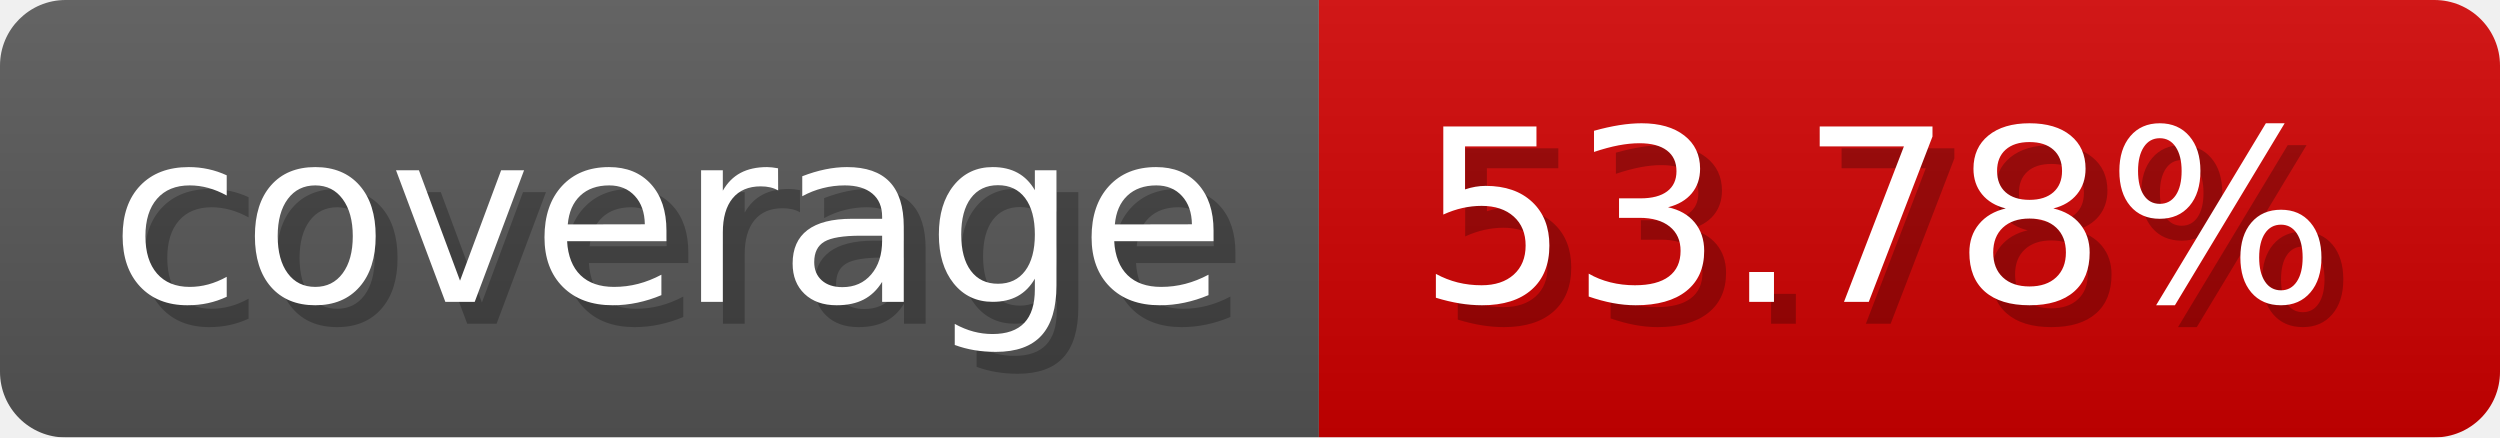
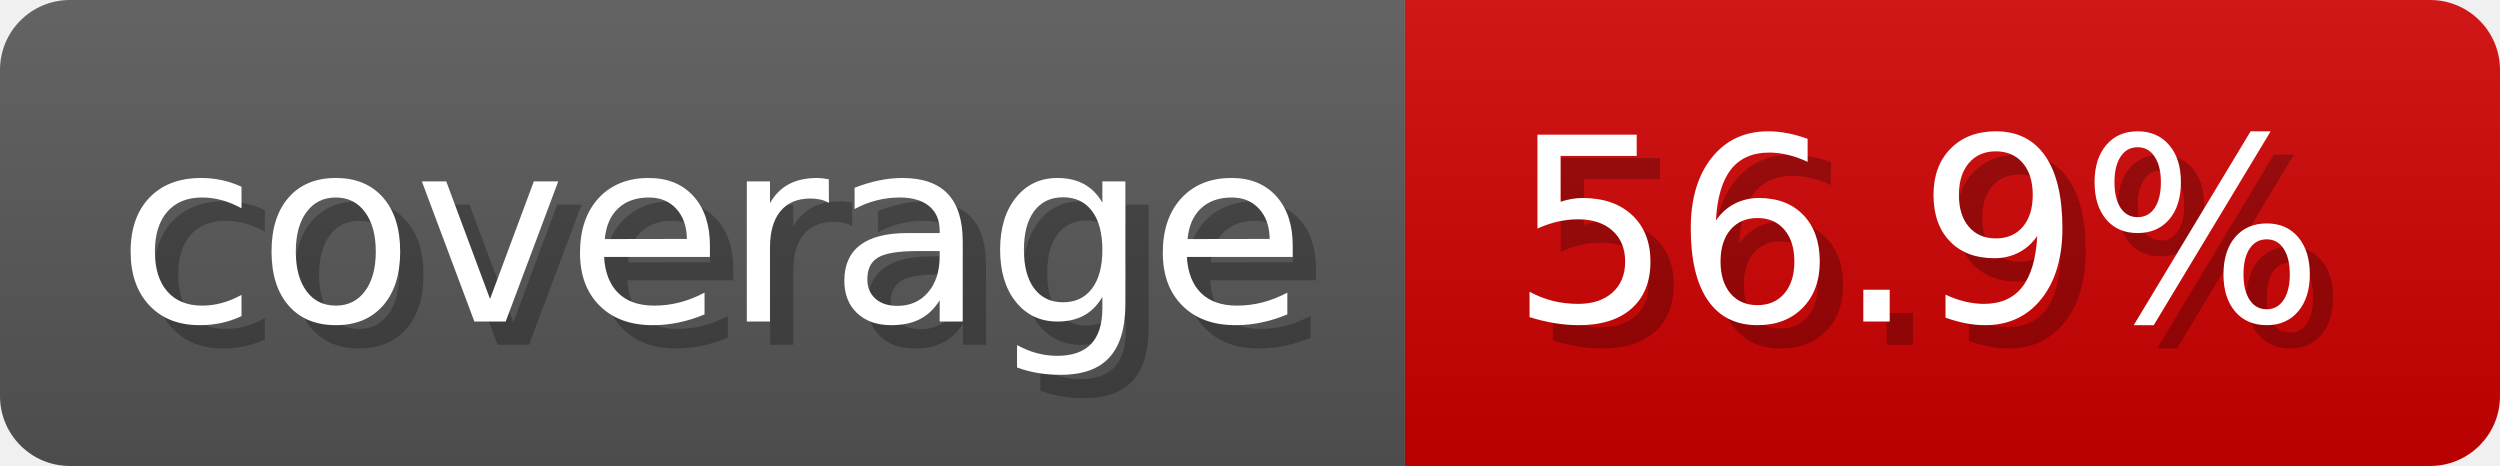
- <svg xmlns="http://www.w3.org/2000/svg" width="114.3" height="20" viewBox="0 0 1143 200" role="img" aria-label="coverage: 53.78%">
-   <linearGradient id="PzMbz" x2="0" y2="100%">
+ <svg xmlns="http://www.w3.org/2000/svg" width="107.3" height="20" viewBox="0 0 1073 200" role="img" aria-label="coverage: 56.9%">
+   <linearGradient id="ymQmb" x2="0" y2="100%">
    <stop offset="0" stop-opacity=".1" stop-color="#EEE" />
    <stop offset="1" stop-opacity=".1" />
  </linearGradient>
-   <mask id="szHam">
-     <rect width="1143" height="200" rx="30" fill="#FFF" />
+   <mask id="xuiBw">
+     <rect width="1073" height="200" rx="30" fill="#FFF" />
  </mask>
-   <g mask="url(#szHam)">
+   <g mask="url(#xuiBw)">
    <rect width="603" height="200" fill="#555" />
-     <rect width="540" height="200" fill="#ce0000" x="603" />
-     <rect width="1143" height="200" fill="url(#PzMbz)" />
+     <rect width="470" height="200" fill="#ce0000" x="603" />
+     <rect width="1073" height="200" fill="url(#ymQmb)" />
  </g>
  <g aria-hidden="true" fill="#fff" text-anchor="start" font-family="Verdana,DejaVu Sans,sans-serif" font-size="110">
    <text x="60" y="148" textLength="503" fill="#000" opacity="0.25">coverage</text>
    <text x="50" y="138" textLength="503">coverage</text>
-     <text x="658" y="148" textLength="440" fill="#000" opacity="0.25">53.78%</text>
-     <text x="648" y="138" textLength="440">53.78%</text>
+     <text x="658" y="148" textLength="370" fill="#000" opacity="0.25">56.9%</text>
+     <text x="648" y="138" textLength="370">56.9%</text>
  </g>
</svg>
